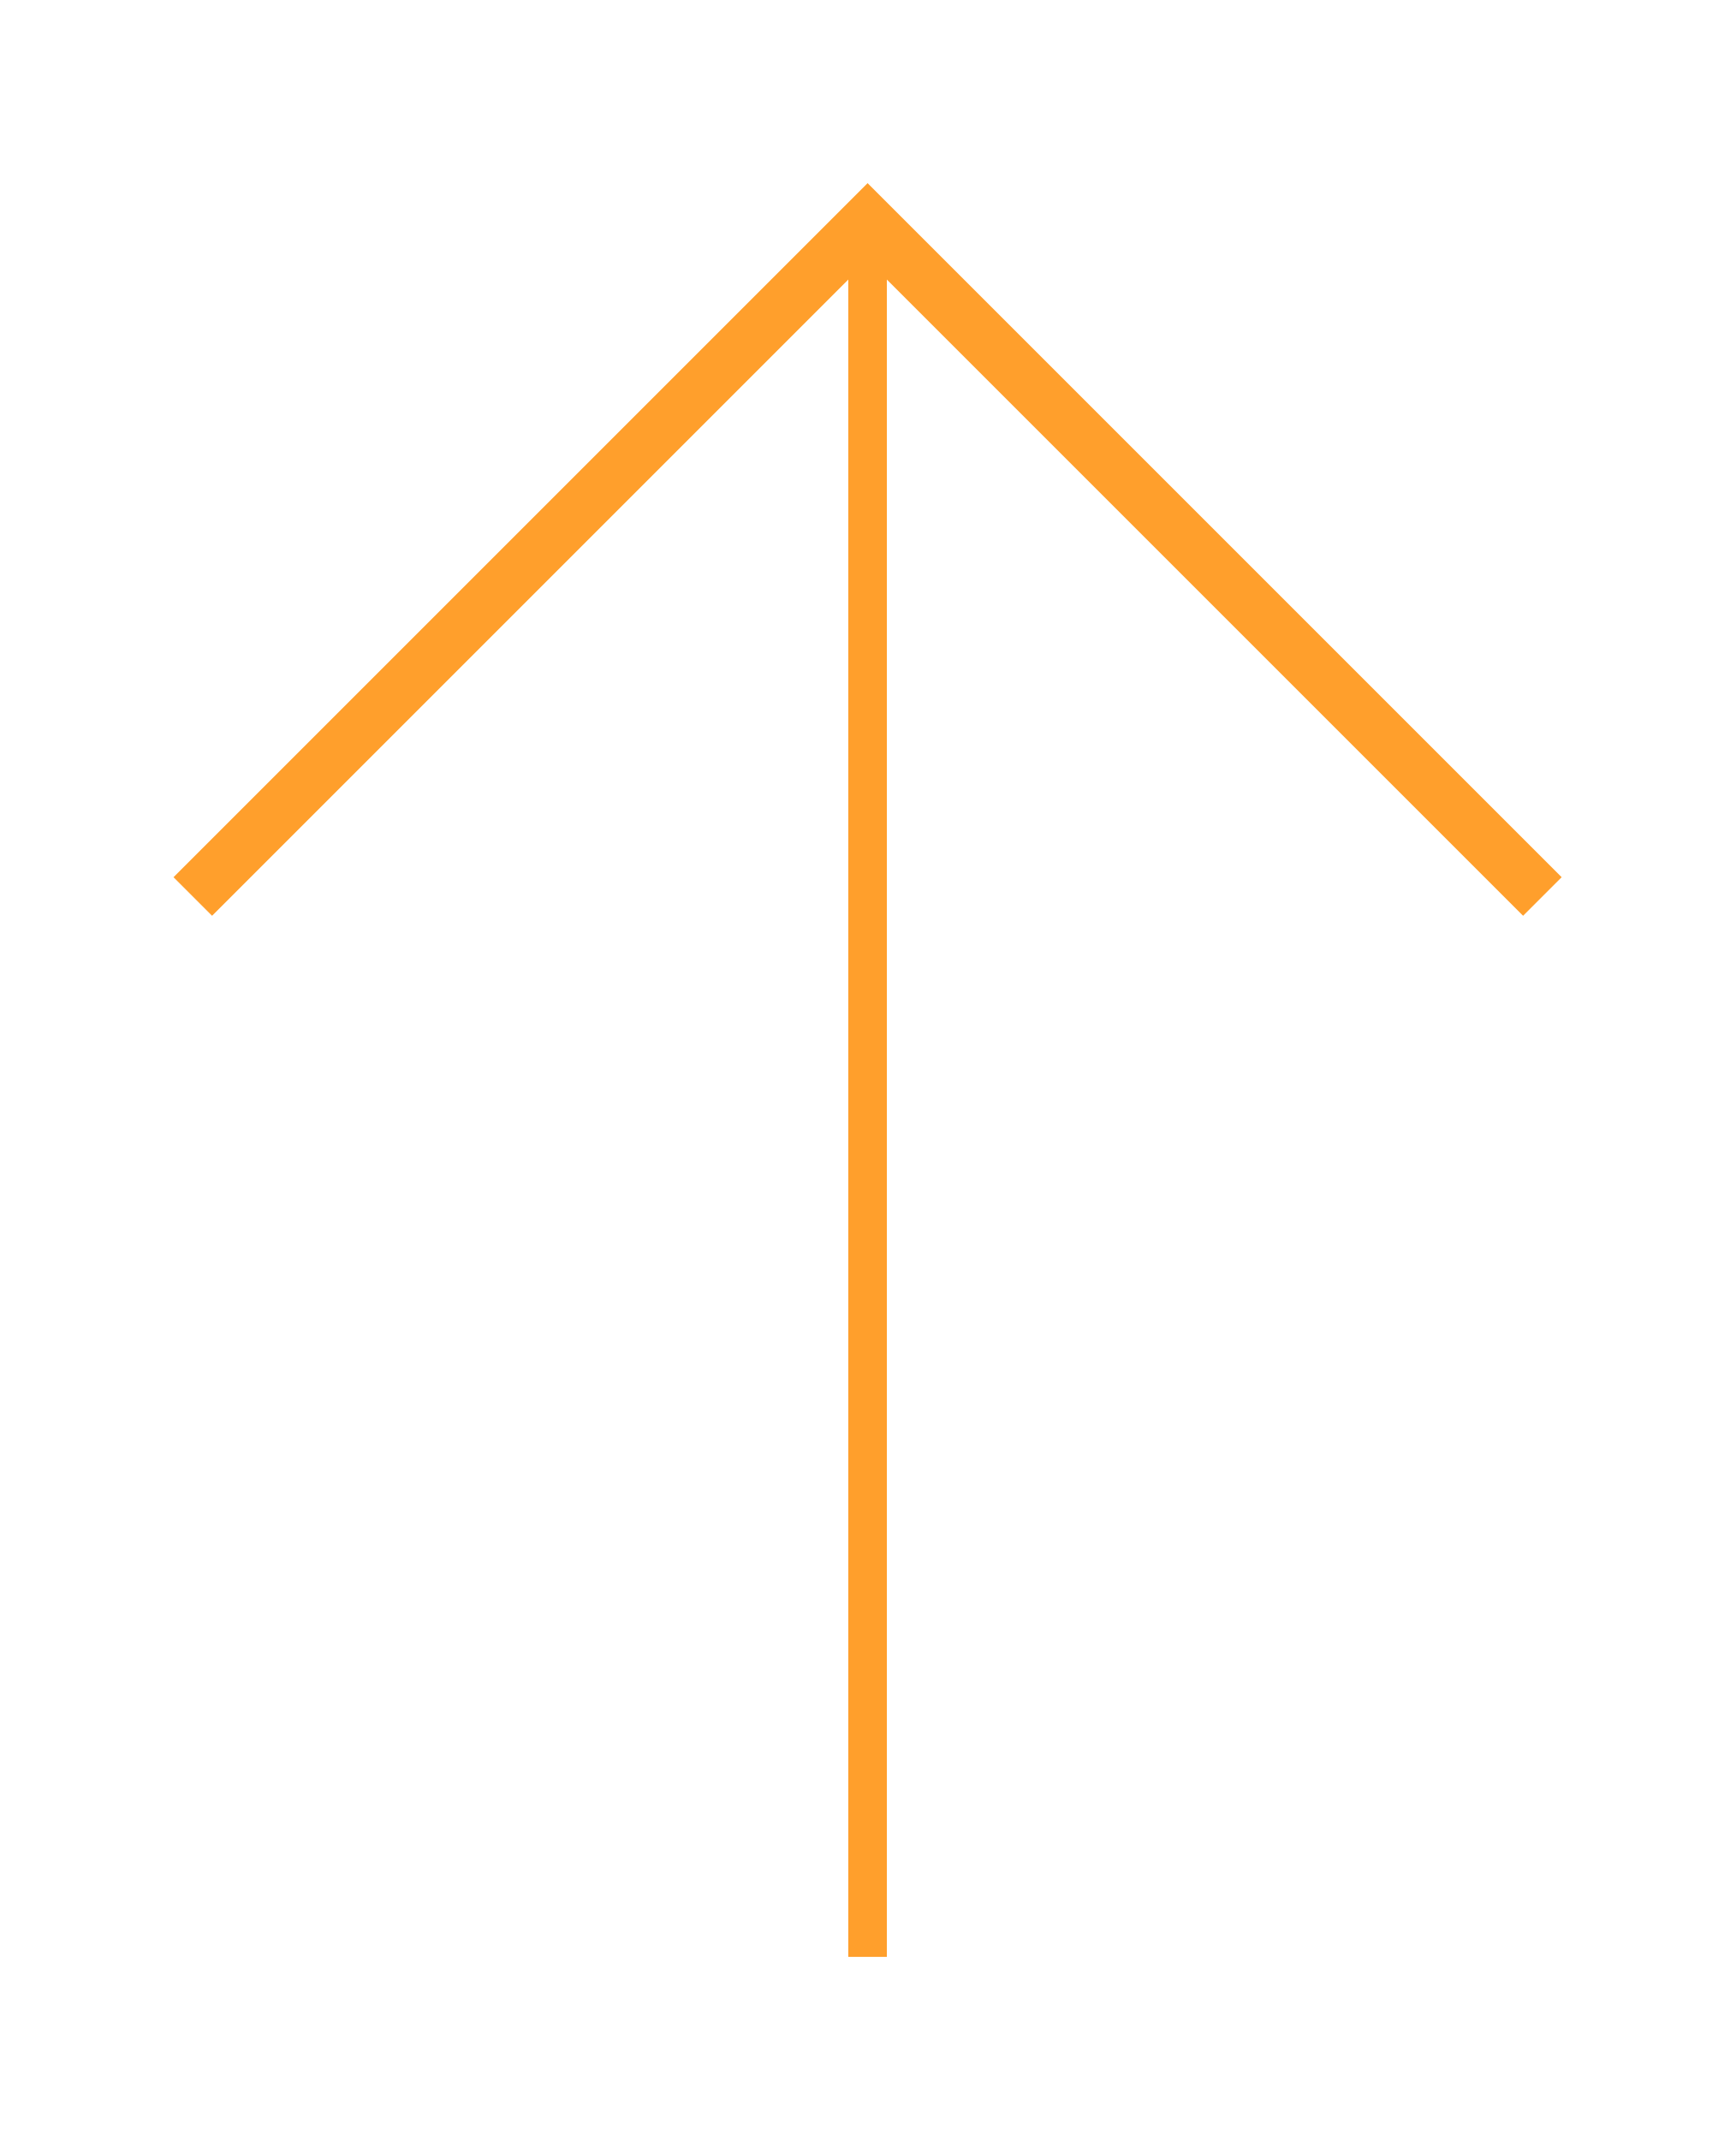
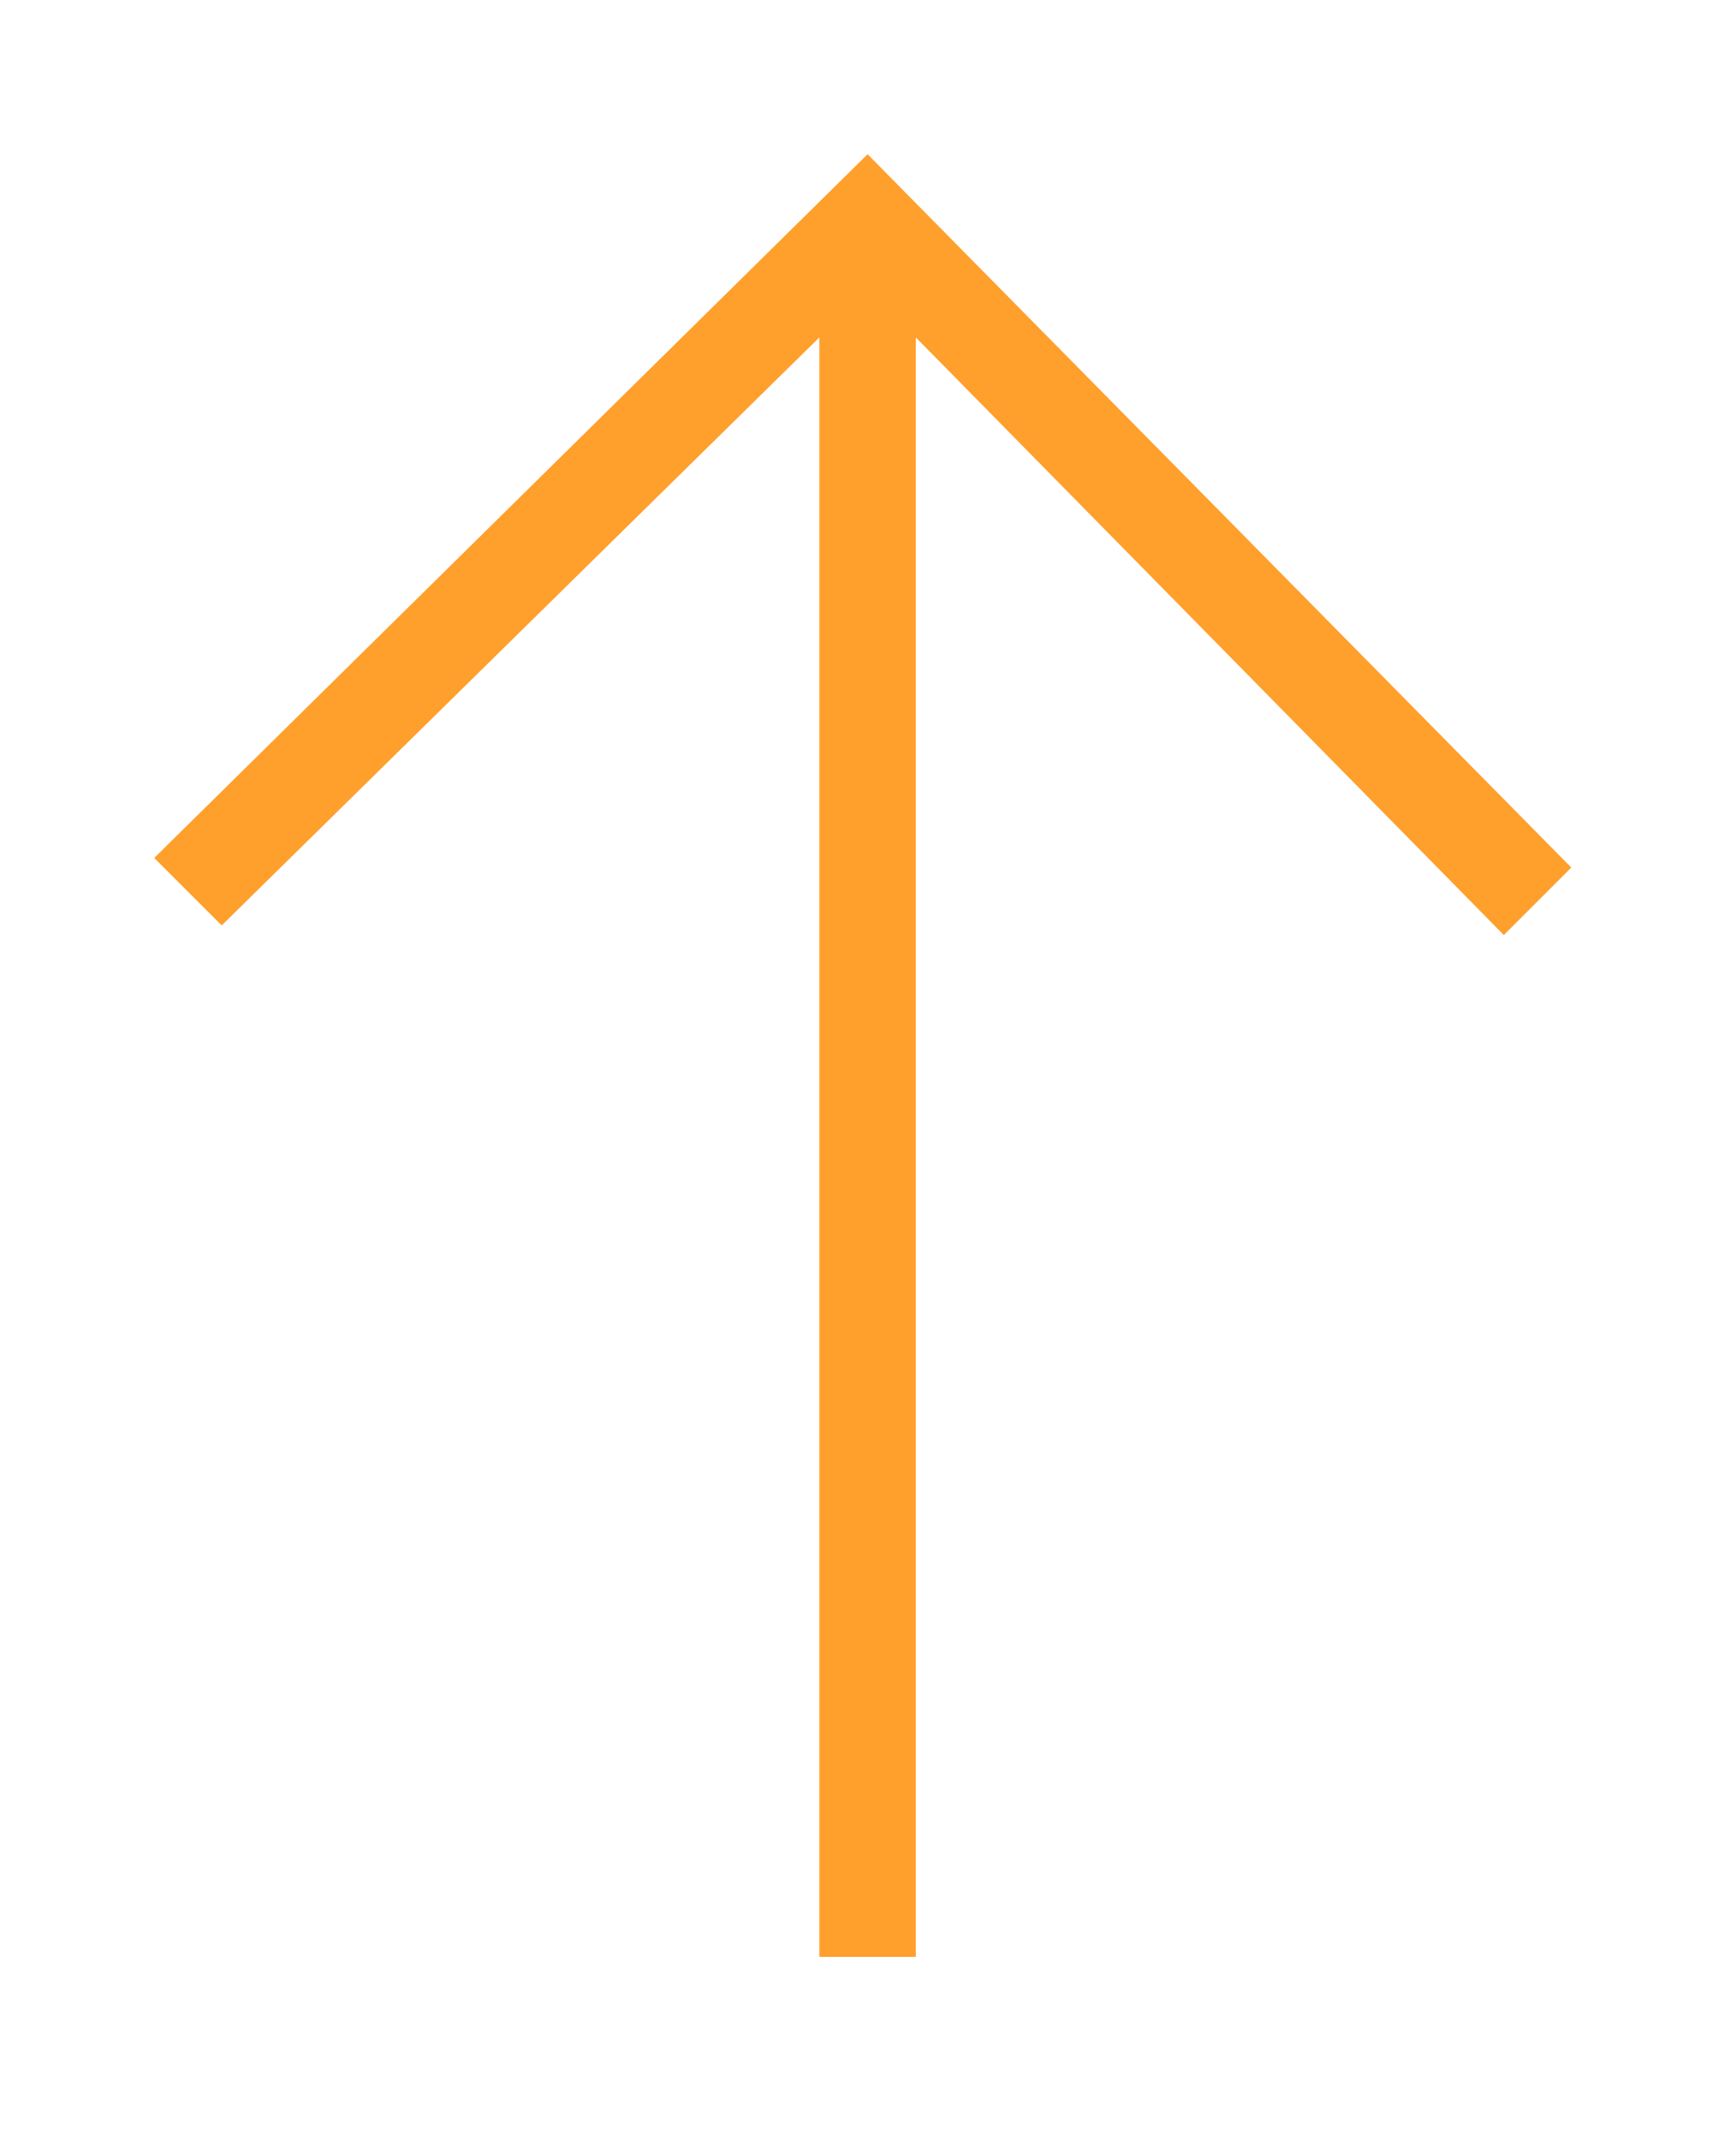
<svg xmlns="http://www.w3.org/2000/svg" xmlns:xlink="http://www.w3.org/1999/xlink" version="1.1" id="Layer_1" x="0px" y="0px" width="18px" height="22.2px" viewBox="0 0 18 22.2" style="enable-background:new 0 0 18 22.2;" xml:space="preserve">
  <style type="text/css">
	.st0{clip-path:url(#SVGID_2_);fill:none;stroke:#FF9F2C;stroke-width:0.5;stroke-miterlimit:10;}
	.st1{clip-path:url(#SVGID_4_);fill:none;stroke:#FF9F2C;stroke-width:0.5;stroke-miterlimit:10;}
- 	.st2{fill:#FF9F2C;}
+ 	.st2{clip-path:url(#SVGID_6_);fill:none;stroke:#FF9F2C;stroke-width:0.5;stroke-miterlimit:10;}
+ 	.st3{clip-path:url(#SVGID_8_);fill:none;stroke:#FF9F2C;stroke-width:0.5;stroke-miterlimit:10;}
+ 	.st4{fill:#FF9F2C;}
+ 	.st5{fill:none;stroke:#FF9F2C;stroke-miterlimit:10;}
</style>
  <g>
-     <defs>
-       <rect id="SVGID_1_" x="-806" y="-1617.9" width="1650" height="3275" />
-     </defs>
-     <clipPath id="SVGID_2_">
-       <use xlink:href="#SVGID_1_" style="overflow:visible;" />
-     </clipPath>
-     <line class="st0" x1="808" y1="584.1" x2="808" y2="565.4" />
-     <polyline class="st0" points="815,573.1 808,565.2 800.8,573.1  " />
+     <g>
+       <defs>
+         <rect id="SVGID_1_" x="-806" y="-1617.9" width="1650" height="3275" />
+       </defs>
+       <clipPath id="SVGID_2_">
+         <use xlink:href="#SVGID_1_" style="overflow:visible;" />
+       </clipPath>
+     </g>
+     <g>
+       <defs>
+         <rect id="SVGID_3_" x="-806" y="-1617.9" width="1650" height="3275" />
+       </defs>
+       <clipPath id="SVGID_4_">
+         <use xlink:href="#SVGID_3_" style="overflow:visible;" />
+       </clipPath>
+     </g>
  </g>
  <g>
-     <defs>
-       <rect id="SVGID_3_" x="-886" y="-1672.9" width="1650" height="3275" />
-     </defs>
-     <clipPath id="SVGID_4_">
-       <use xlink:href="#SVGID_3_" style="overflow:visible;" />
-     </clipPath>
-     <line class="st1" x1="728" y1="529.1" x2="728" y2="510.4" />
-     <polyline class="st1" points="735,518.1 728,510.2 720.8,518.1  " />
+     <g>
+       <defs>
+         <rect id="SVGID_5_" x="-886" y="-1672.9" width="1650" height="3275" />
+       </defs>
+       <clipPath id="SVGID_6_">
+         <use xlink:href="#SVGID_5_" style="overflow:visible;" />
+       </clipPath>
+     </g>
+     <g>
+       <defs>
+         <rect id="SVGID_7_" x="-886" y="-1672.9" width="1650" height="3275" />
+       </defs>
+       <clipPath id="SVGID_8_">
+         <use xlink:href="#SVGID_7_" style="overflow:visible;" />
+       </clipPath>
+     </g>
  </g>
-   <polygon class="st2" points="16.2,9.1 9,1.9 1.8,9.1 2.2,9.5 8.8,2.9 8.8,20.3 9.2,20.3 9.2,2.9 15.8,9.5 " />
+   <polygon class="st4" points="16.3,9 9,1.6 1.6,8.9 2.3,9.6 8.5,3.5 8.5,20.3 9.5,20.3 9.5,3.5 15.6,9.7 " />
</svg>
